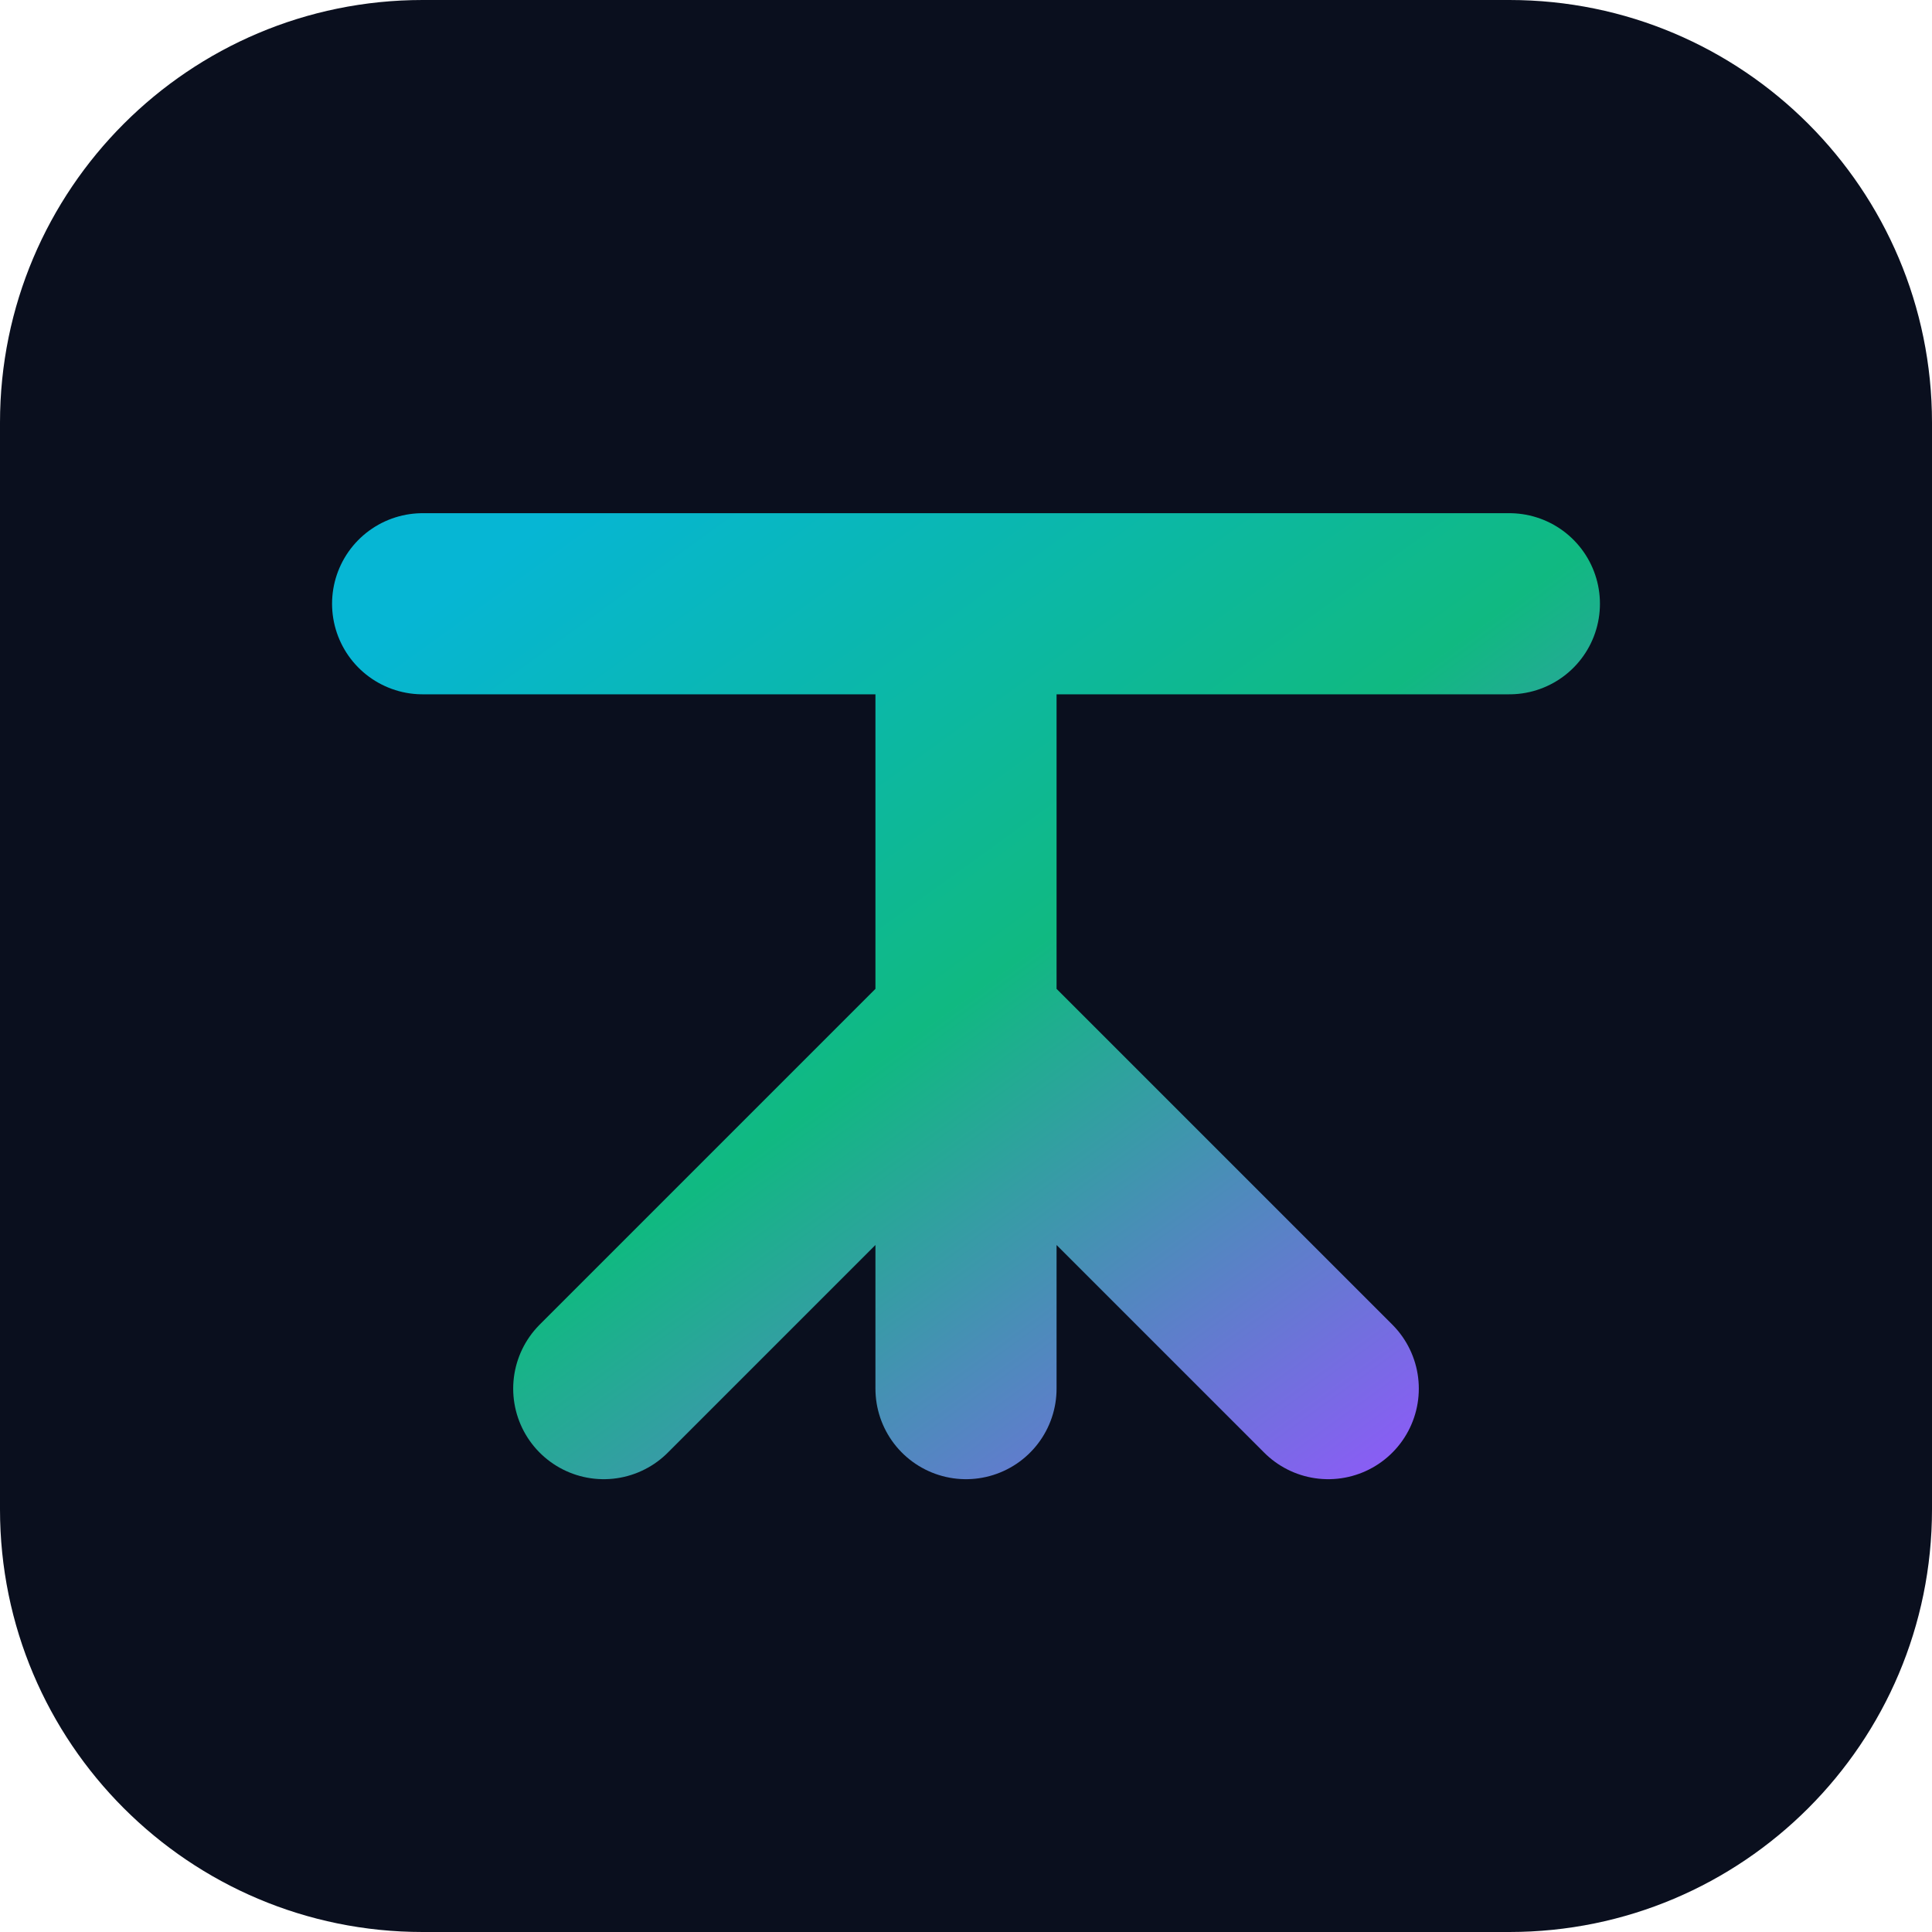
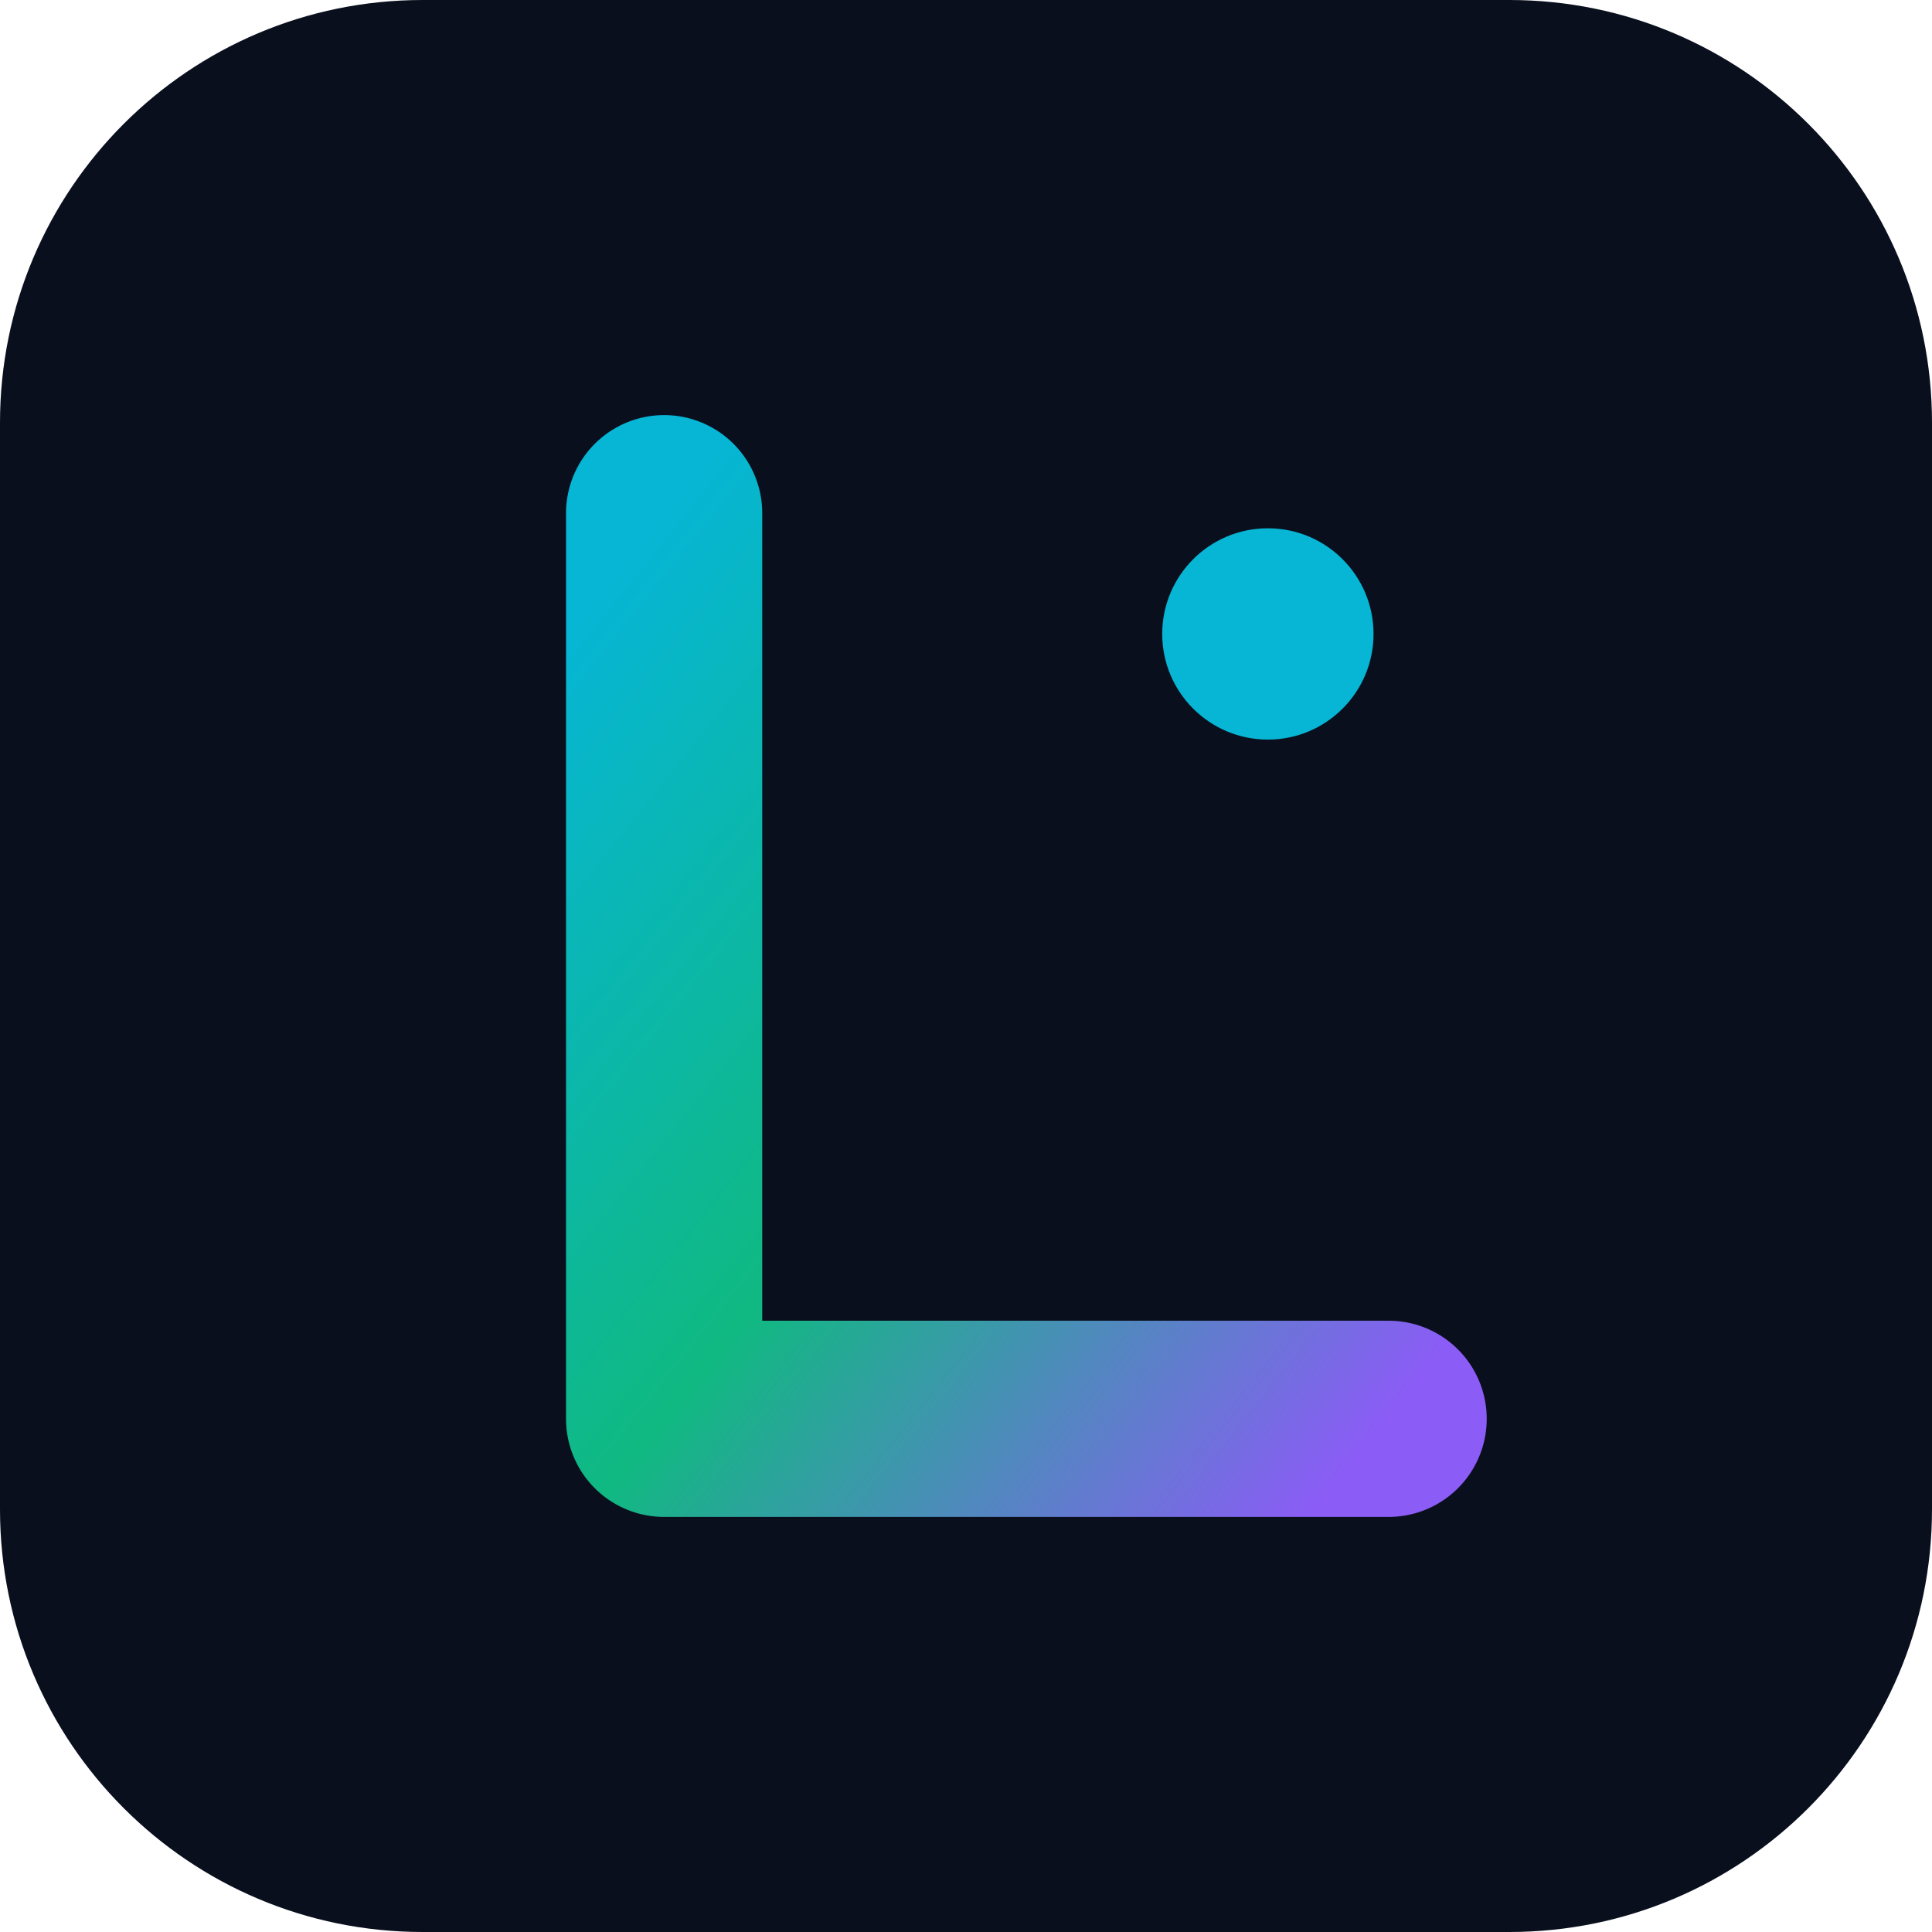
<svg xmlns="http://www.w3.org/2000/svg" viewBox="0 0 64 64">
  <defs>
    <linearGradient id="g" x1="0" y1="0" x2="1" y2="1">
      <stop offset="0" stop-color="#06B6D4" />
      <stop offset=".5" stop-color="#10B981" />
      <stop offset="1" stop-color="#8B5CF6" />
    </linearGradient>
  </defs>
  <rect width="64" height="64" rx="14" fill="#0A0F1E" />
-   <path d="M14 20h36M32 20v26M20 46l12-12 12 12" stroke="url(#g)" stroke-width="6" stroke-linecap="round" stroke-linejoin="round" fill="none" />
+   <path d="M22 17v30h24" stroke="url(#g)" stroke-width="6.5" stroke-linecap="round" stroke-linejoin="round" fill="none" />
+   <circle cx="42" cy="21" r="3.5" fill="#06B6D4" />
</svg>
